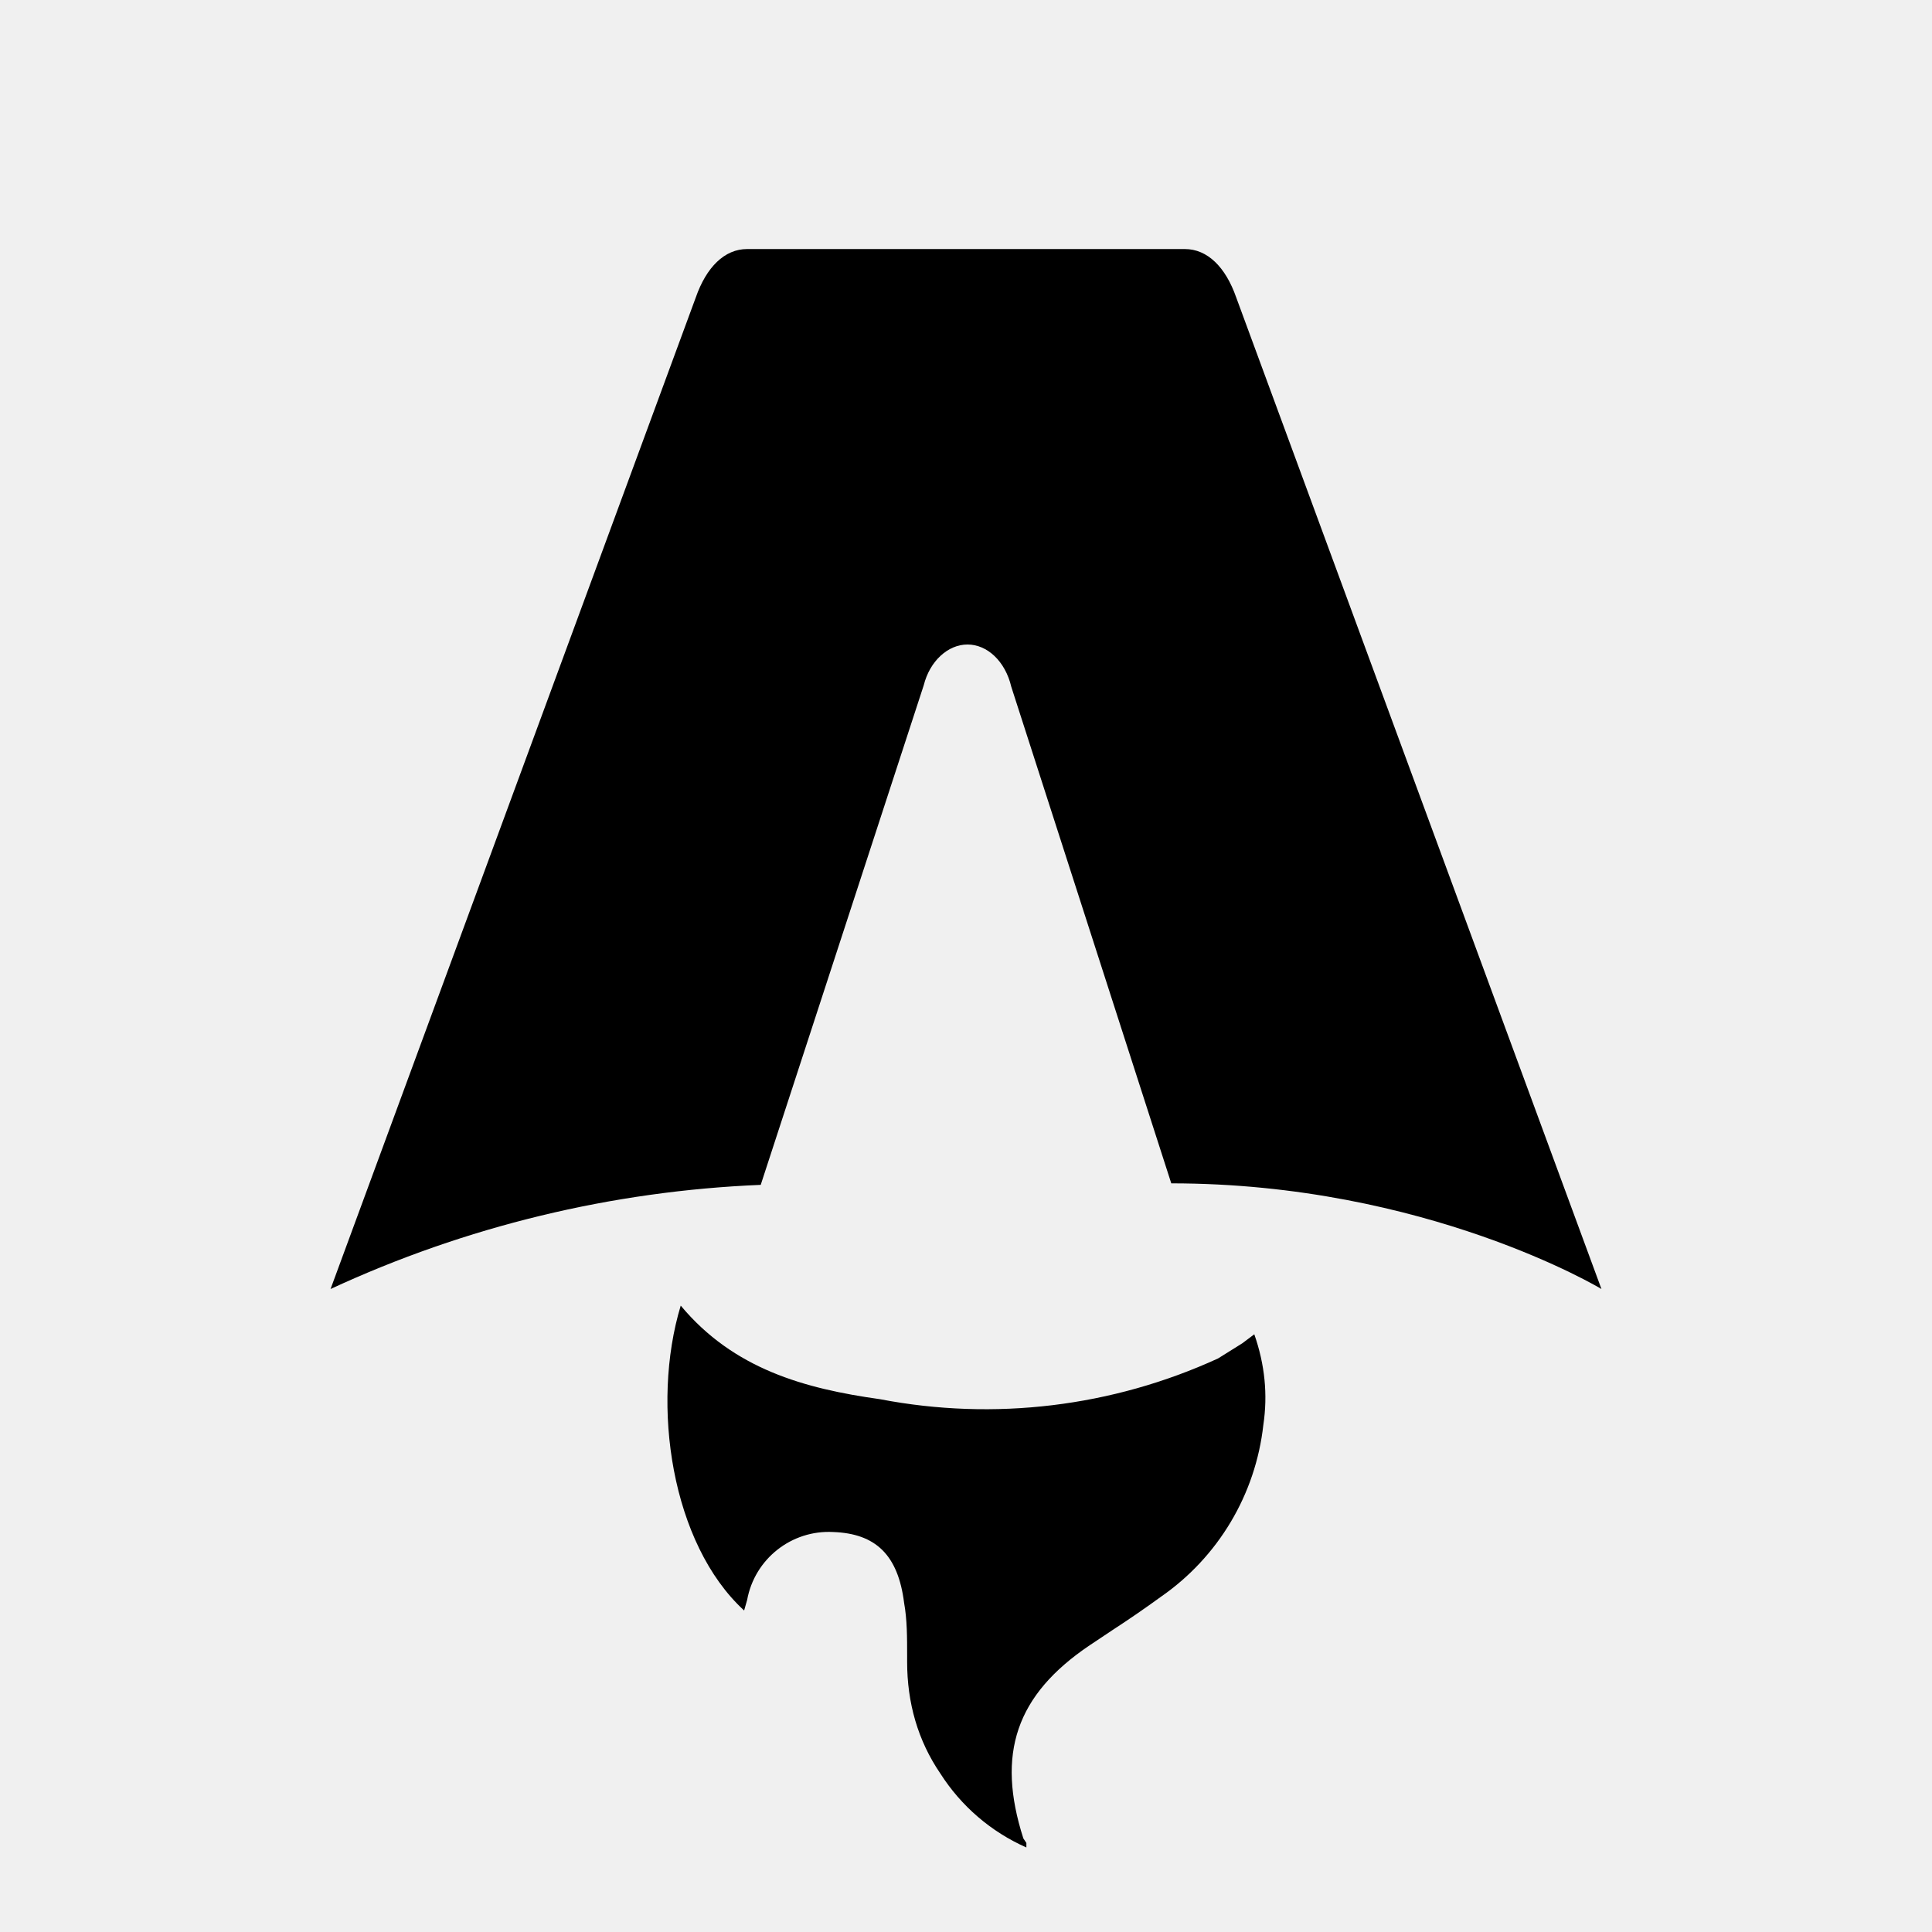
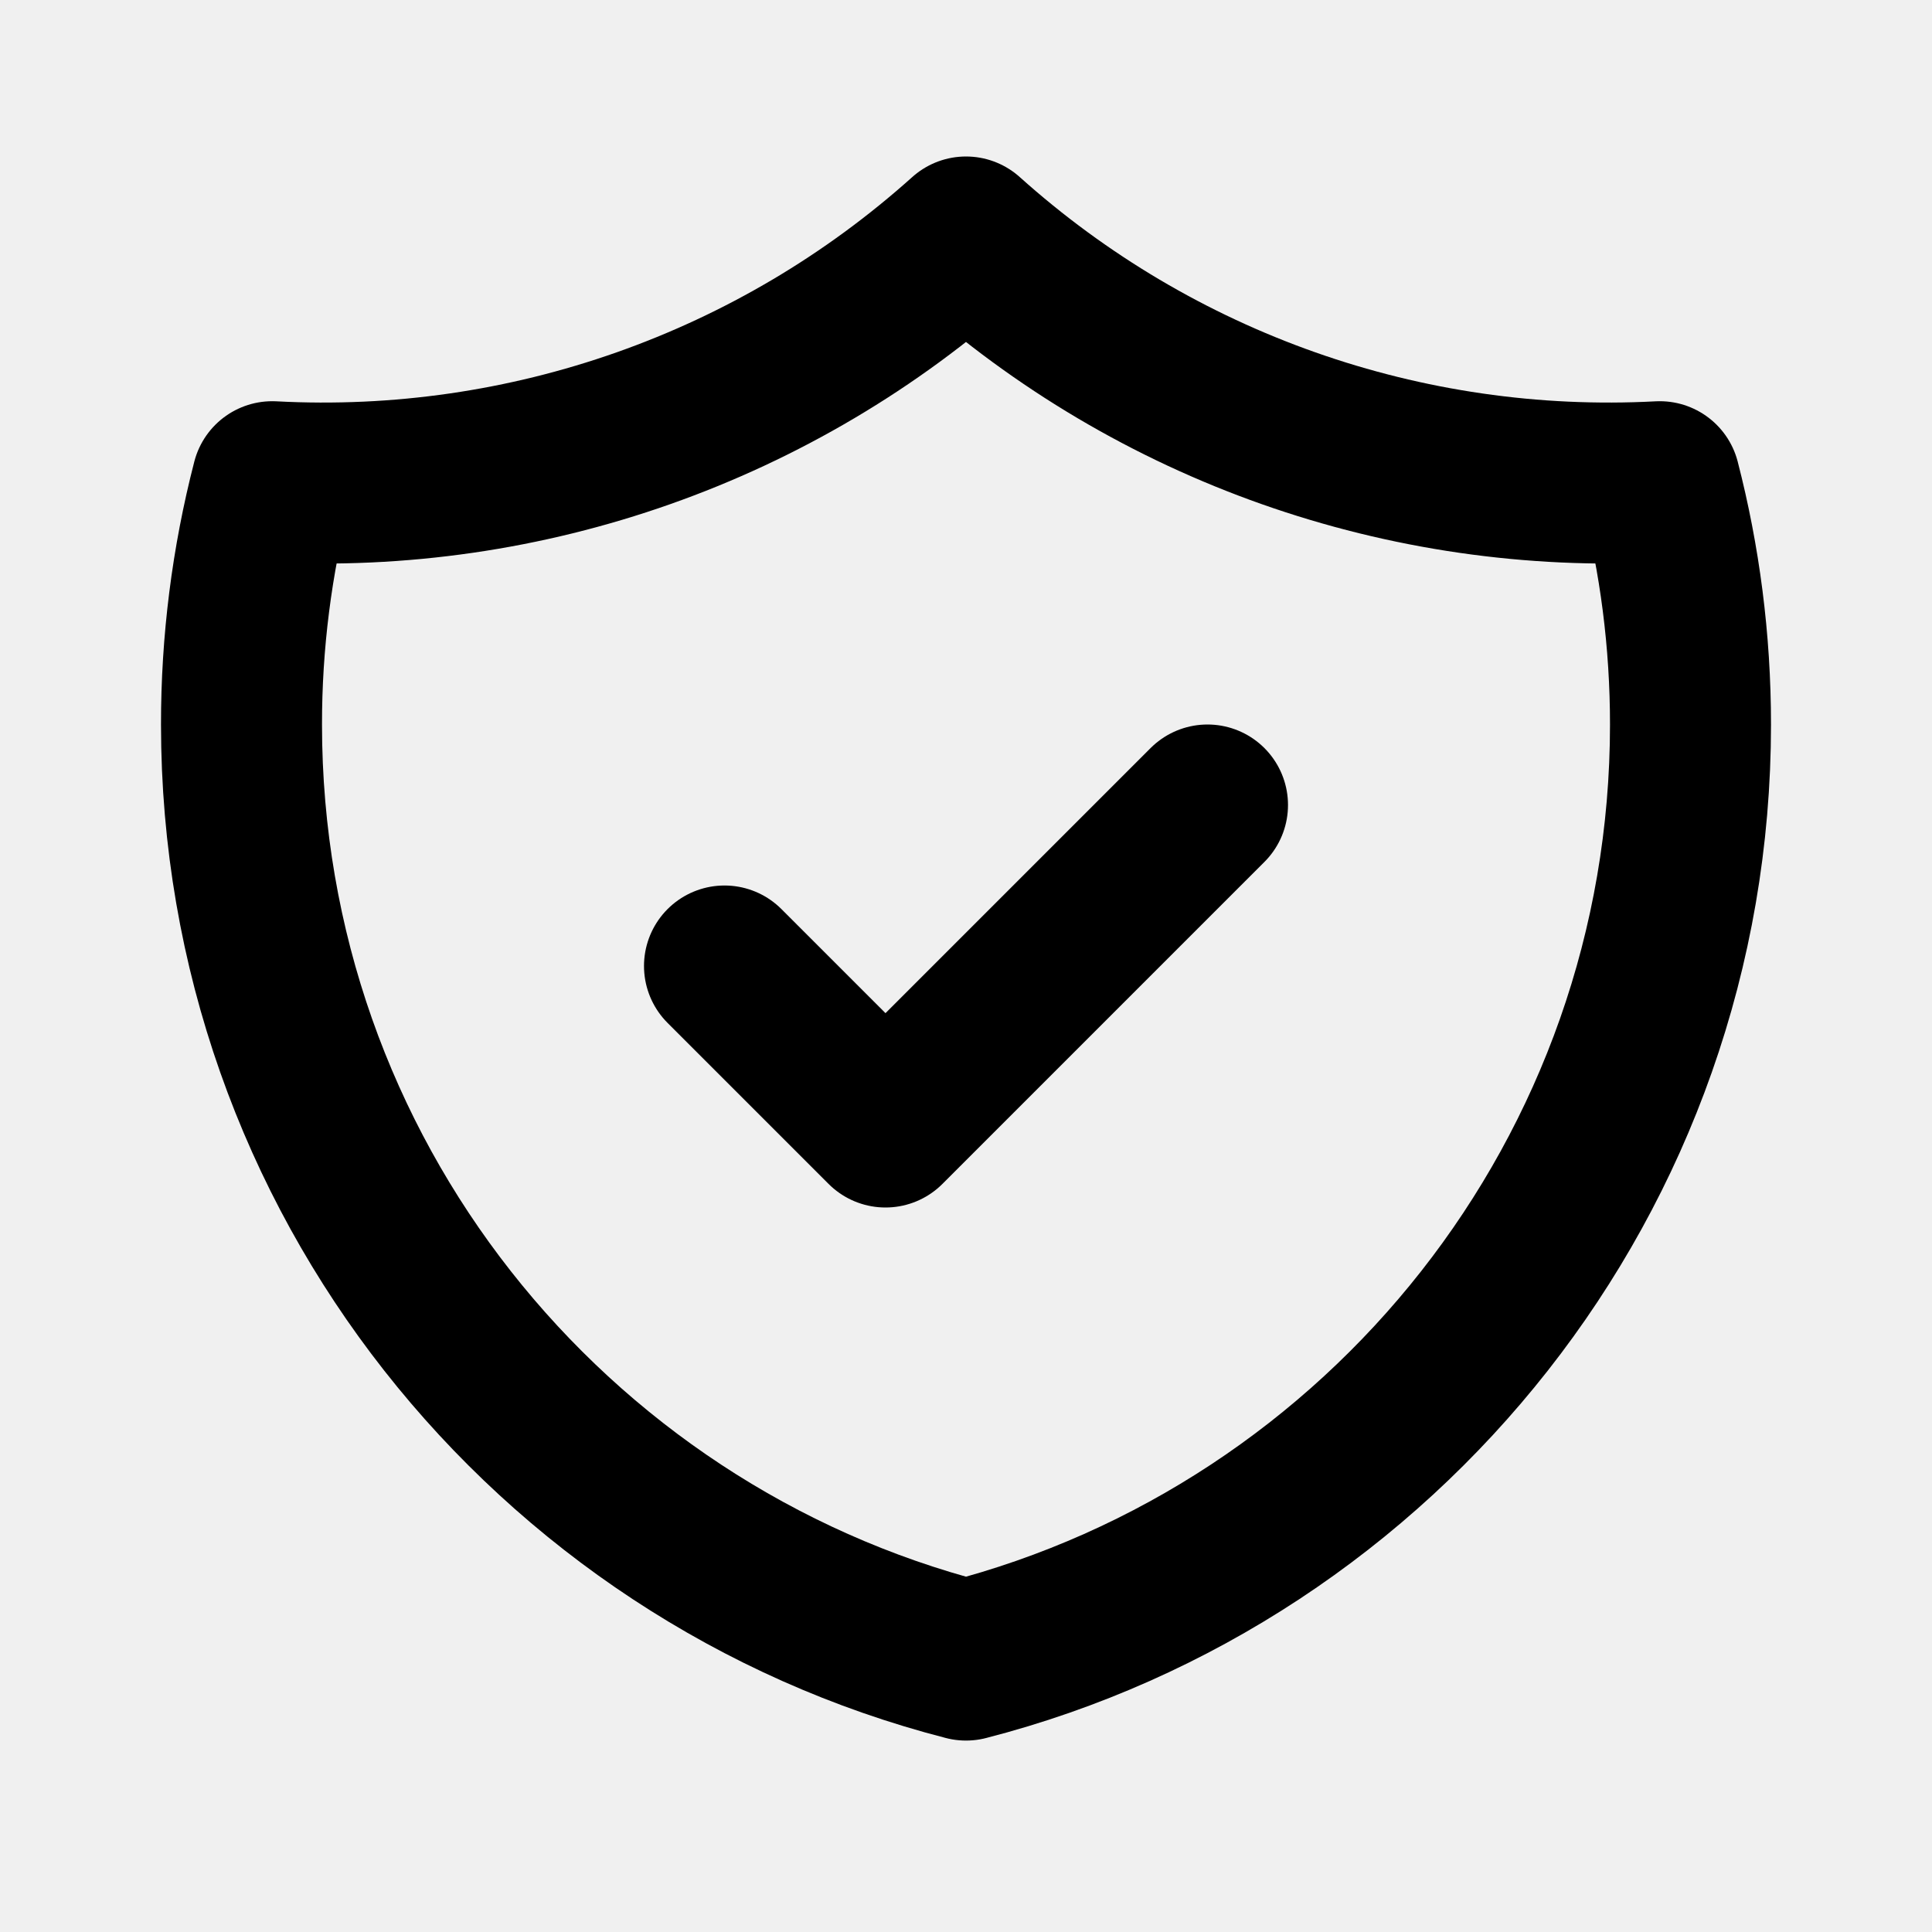
- <svg xmlns="http://www.w3.org/2000/svg" fill="none" viewBox="0 0 128 128">
-   <path d="M50.4 78.5a75.1 75.1 0 0 0-28.5 6.9l24.2-65.7c.7-2 1.9-3.2 3.4-3.2h29c1.5 0 2.7 1.2 3.4 3.2l24.2 65.7s-11.6-7-28.5-7L67 45.5c-.4-1.7-1.6-2.8-2.9-2.8-1.3 0-2.5 1.1-2.9 2.7L50.4 78.5Zm-1.1 28.2Zm-4.2-20.2c-2 6.6-.6 15.8 4.2 20.2a17.5 17.5 0 0 1 .2-.7 5.5 5.5 0 0 1 5.7-4.5c2.8.1 4.3 1.5 4.7 4.7.2 1.1.2 2.3.2 3.5v.4c0 2.7.7 5.2 2.2 7.4a13 13 0 0 0 5.7 4.9v-.3l-.2-.3c-1.8-5.6-.5-9.5 4.4-12.8l1.5-1a73 73 0 0 0 3.2-2.2 16 16 0 0 0 6.8-11.4c.3-2 .1-4-.6-6l-.8.6-1.6 1a37 37 0 0 1-22.4 2.7c-5-.7-9.7-2-13.2-6.2Z" />
+ <svg xmlns="http://www.w3.org/2000/svg" fill="none" viewBox="0 0 24 24" stroke="currentColor">
+   <path stroke-linecap="round" stroke-linejoin="round" stroke-width="2" d="M9 12l2 2 4-4m5.618-4.016A11.955 11.955 0 0112 2.944a11.955 11.955 0 01-8.618 3.04A12.02 12.02 0 003 9c0 5.591 3.824 10.29 9 11.622 5.176-1.332 9-6.03 9-11.622 0-1.042-.133-2.052-.382-3.016z" />
  <style>
-         path { fill: #000; }
-         @media (prefers-color-scheme: dark) {
-             path { fill: #FFF; }
-         }
-     </style>
+     path { stroke: #000; }
+     @media (prefers-color-scheme: dark) {
+         path { stroke: #FFF; }
+     }
+   </style>
</svg>
